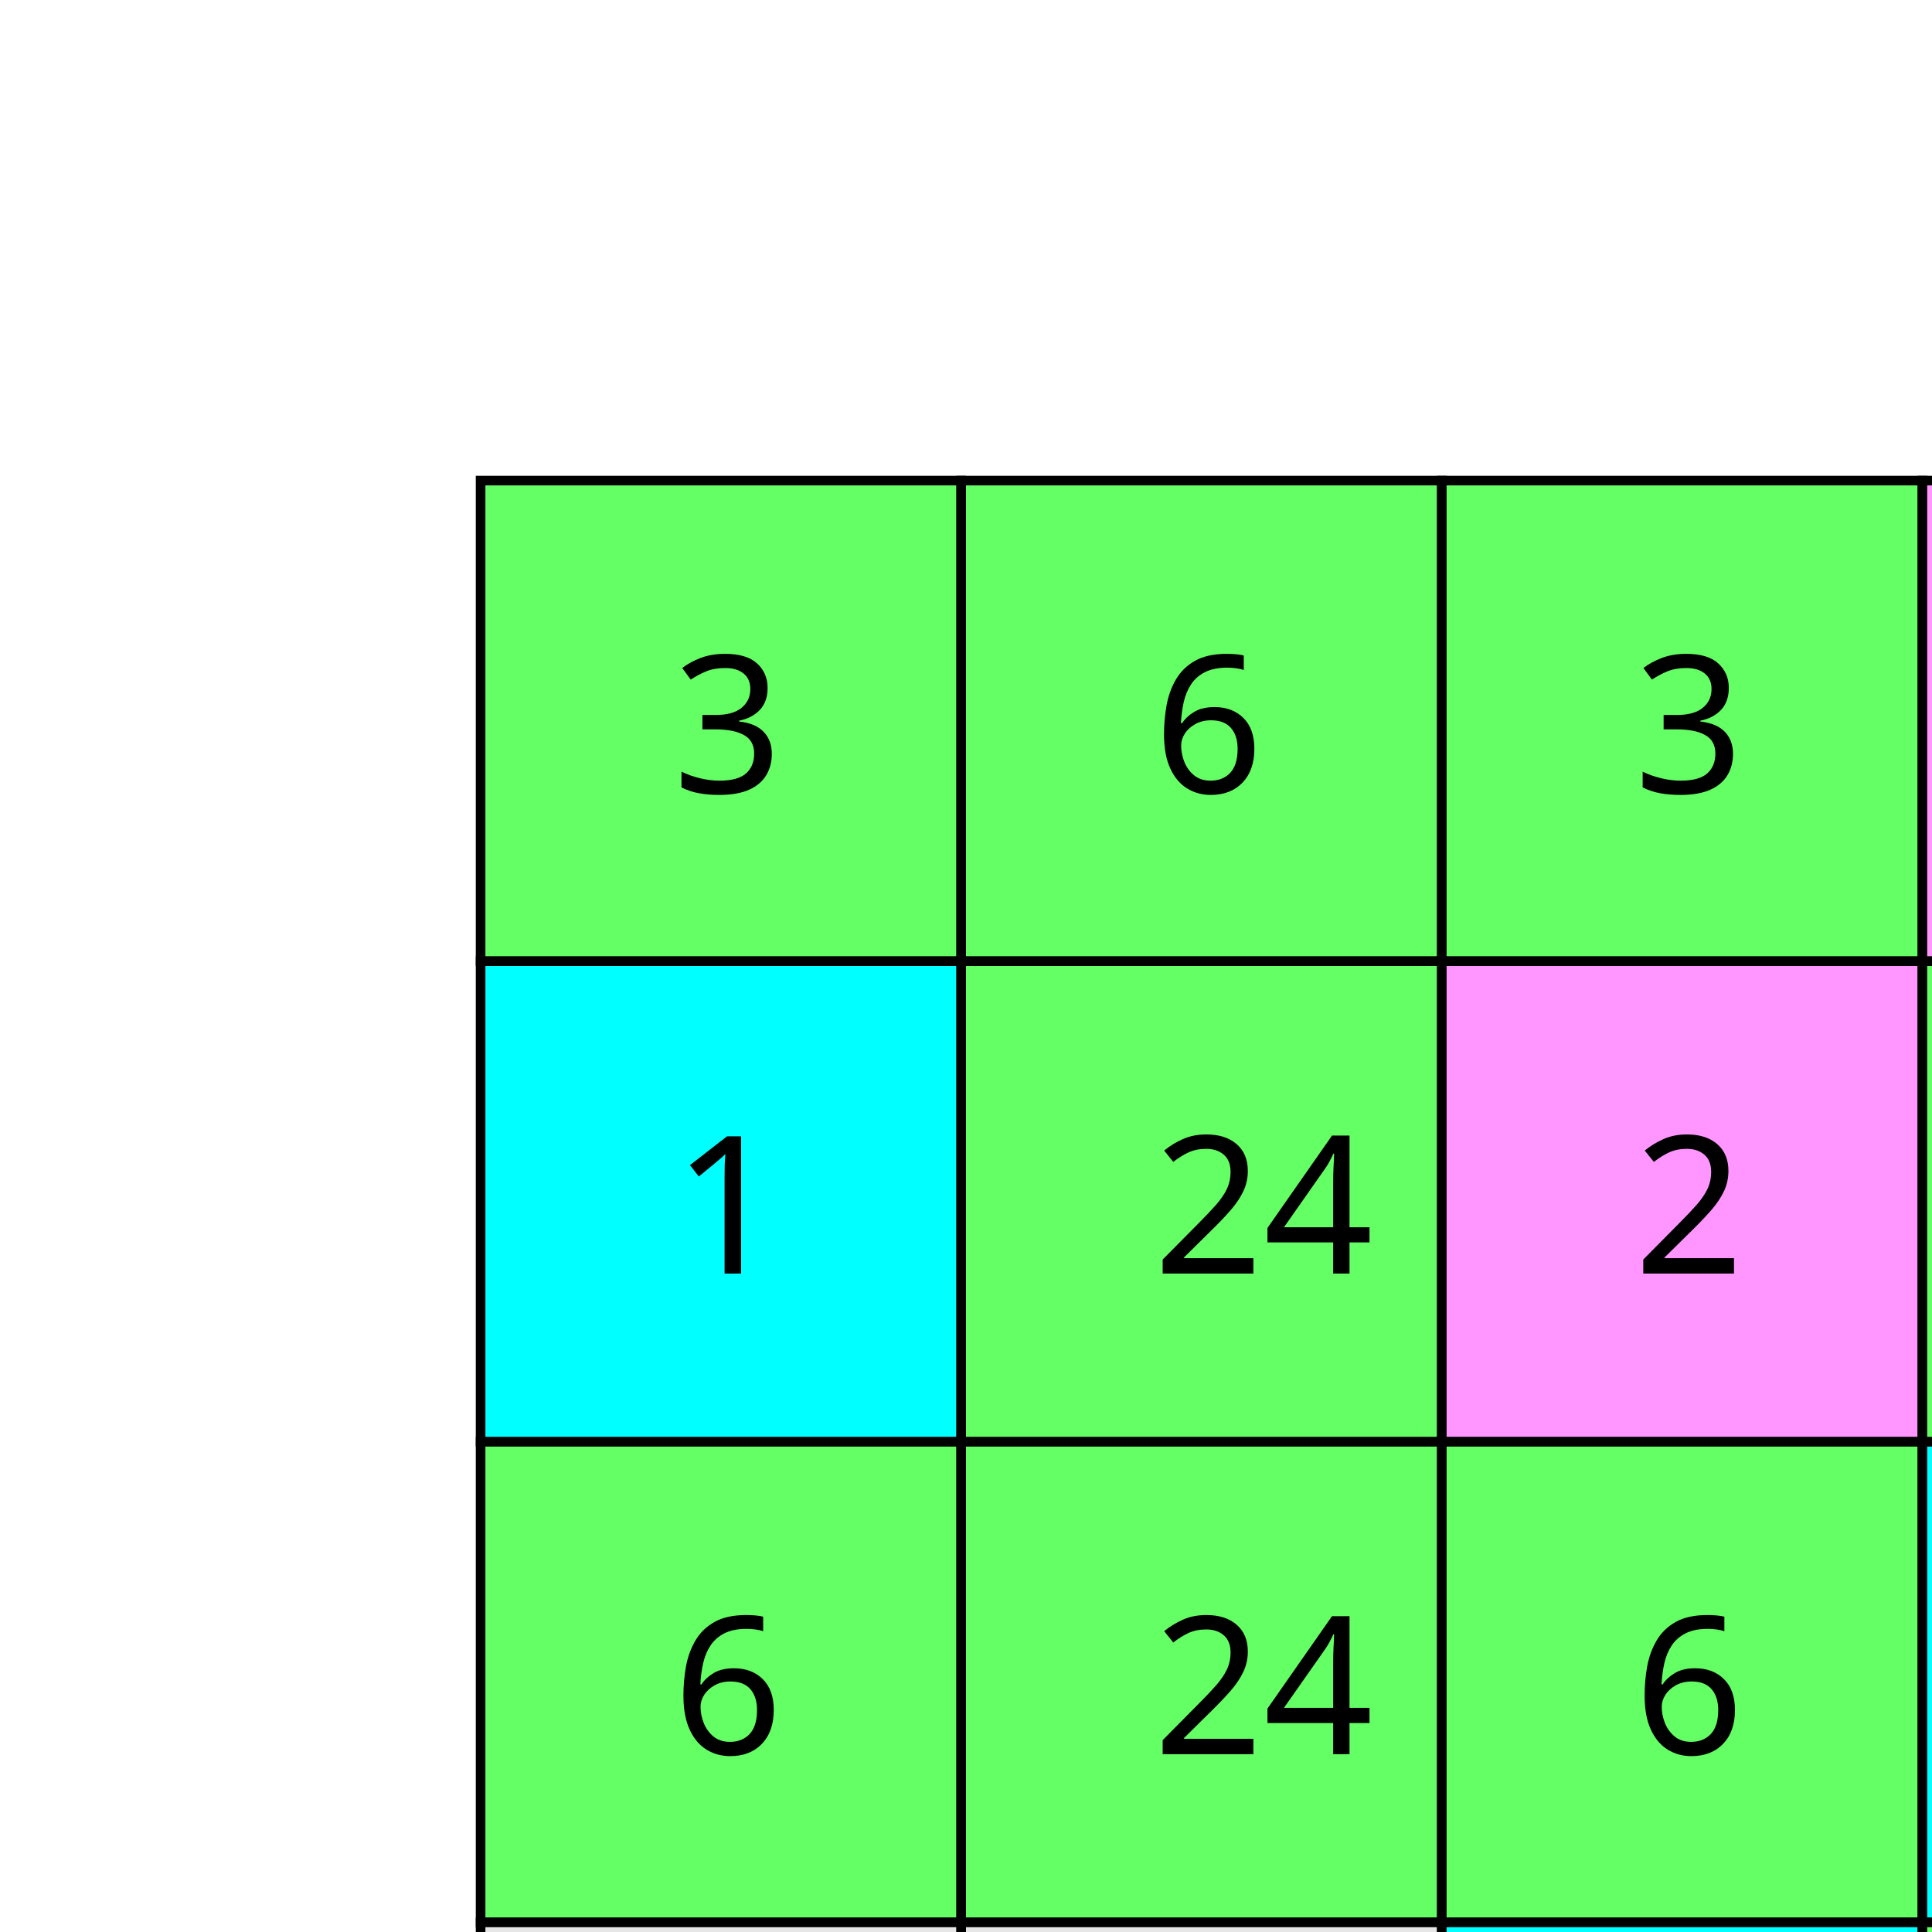
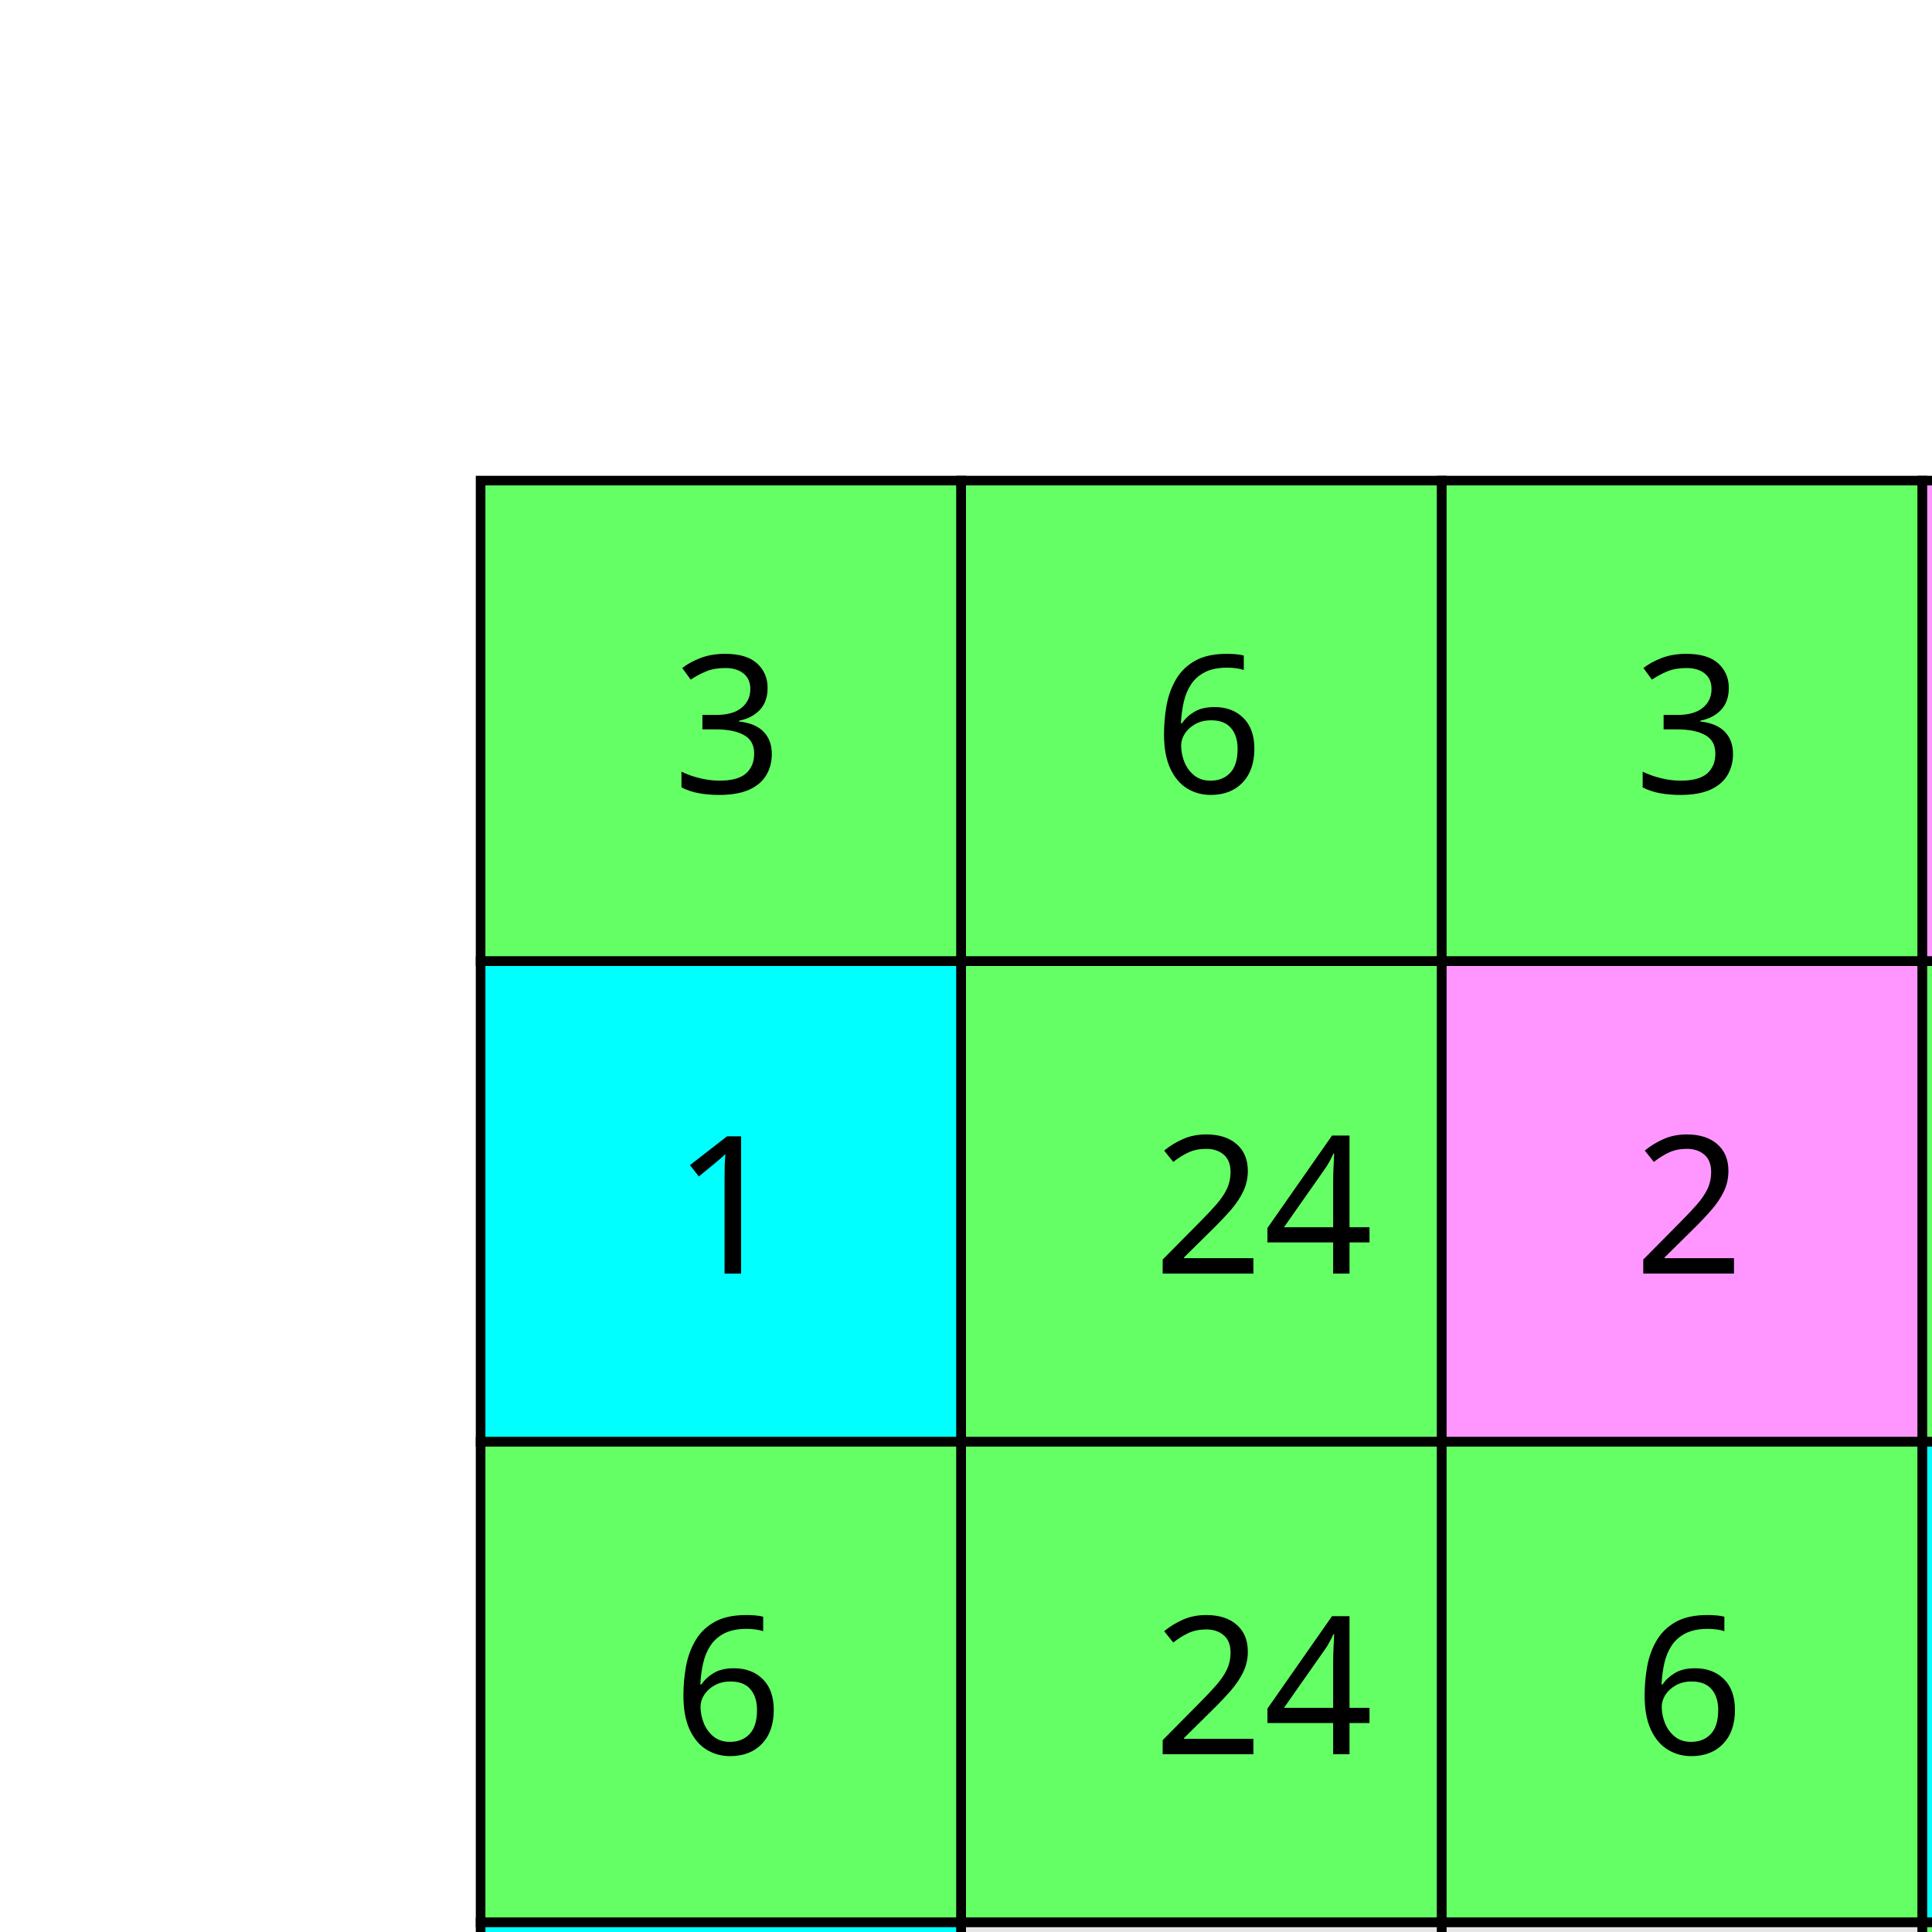
<svg xmlns="http://www.w3.org/2000/svg">
  <polygon points="100,100 200,100 200,200 100,200 100,100" style="fill:rgb(100,255,100);stroke:rgb(0,0,0);stroke-width:2" />
  <text x="140" y="165" font-family="Verdana" font-size="40" fill="black">
3</text>
  <polygon points="200,100 300,100 300,200 200,200 200,100" style="fill:rgb(100,255,100);stroke:rgb(0,0,0);stroke-width:2" />
  <text x="240" y="165" font-family="Verdana" font-size="40" fill="black">
6</text>
  <polygon points="300,100 400,100 400,200 300,200 300,100" style="fill:rgb(100,255,100);stroke:rgb(0,0,0);stroke-width:2" />
  <text x="340" y="165" font-family="Verdana" font-size="40" fill="black">
3</text>
  <polygon points="400,100 500,100 500,200 400,200 400,100" style="fill:rgb(255,150,255);stroke:rgb(0,0,0);stroke-width:2" />
  <text x="440" y="165" font-family="Verdana" font-size="40" fill="black">
2</text>
  <polygon points="100,200 200,200 200,300 100,300 100,200" style="fill:rgb(0,255,255);stroke:rgb(0,0,0);stroke-width:2" />
  <text x="140" y="265" font-family="Verdana" font-size="40" fill="black">
1</text>
  <polygon points="200,200 300,200 300,300 200,300 200,200" style="fill:rgb(100,255,100);stroke:rgb(0,0,0);stroke-width:2" />
  <text x="240" y="265" font-family="Verdana" font-size="40" fill="black">
24</text>
  <polygon points="300,200 400,200 400,300 300,300 300,200" style="fill:rgb(255,150,255);stroke:rgb(0,0,0);stroke-width:2" />
  <text x="340" y="265" font-family="Verdana" font-size="40" fill="black">
2</text>
  <polygon points="400,200 500,200 500,300 400,300 400,200" style="fill:rgb(100,255,100);stroke:rgb(0,0,0);stroke-width:2" />
  <text x="440" y="265" font-family="Verdana" font-size="40" fill="black">
6</text>
  <polygon points="100,300 200,300 200,400 100,400 100,300" style="fill:rgb(100,255,100);stroke:rgb(0,0,0);stroke-width:2" />
  <text x="140" y="365" font-family="Verdana" font-size="40" fill="black">
6</text>
  <polygon points="200,300 300,300 300,400 200,400 200,300" style="fill:rgb(100,255,100);stroke:rgb(0,0,0);stroke-width:2" />
  <text x="240" y="365" font-family="Verdana" font-size="40" fill="black">
24</text>
  <polygon points="300,300 400,300 400,400 300,400 300,300" style="fill:rgb(100,255,100);stroke:rgb(0,0,0);stroke-width:2" />
  <text x="340" y="365" font-family="Verdana" font-size="40" fill="black">
6</text>
  <polygon points="400,300 500,300 500,400 400,400 400,300" style="fill:rgb(0,255,255);stroke:rgb(0,0,0);stroke-width:2" />
  <text x="440" y="365" font-family="Verdana" font-size="40" fill="black">
1</text>
-   <polygon points="100,400 200,400 200,500 100,500 100,400" style="fill:rgb(230,230,230);stroke:rgb(0,0,0);stroke-width:2" />
+   <polygon points="100,400 200,400 200,500 100,500 100,400" style="fill:rgb(0,255,255);stroke:rgb(0,0,0);stroke-width:2" />
  <text x="140" y="465" font-family="Verdana" font-size="40" fill="black">
- 0</text>
+ 1</text>
  <polygon points="200,400 300,400 300,500 200,500 200,400" style="fill:rgb(230,230,230);stroke:rgb(0,0,0);stroke-width:2" />
  <text x="240" y="465" font-family="Verdana" font-size="40" fill="black">
0</text>
-   <polygon points="300,400 400,400 400,500 300,500 300,400" style="fill:rgb(0,255,255);stroke:rgb(0,0,0);stroke-width:2" />
+   <polygon points="300,400 400,400 400,500 300,500 300,400" style="fill:rgb(230,230,230);stroke:rgb(0,0,0);stroke-width:2" />
  <text x="340" y="465" font-family="Verdana" font-size="40" fill="black">
- 1</text>
+ 0</text>
  <polygon points="400,400 500,400 500,500 400,500 400,400" style="fill:rgb(100,255,100);stroke:rgb(0,0,0);stroke-width:2" />
  <text x="440" y="465" font-family="Verdana" font-size="40" fill="black">
3</text>
</svg>
